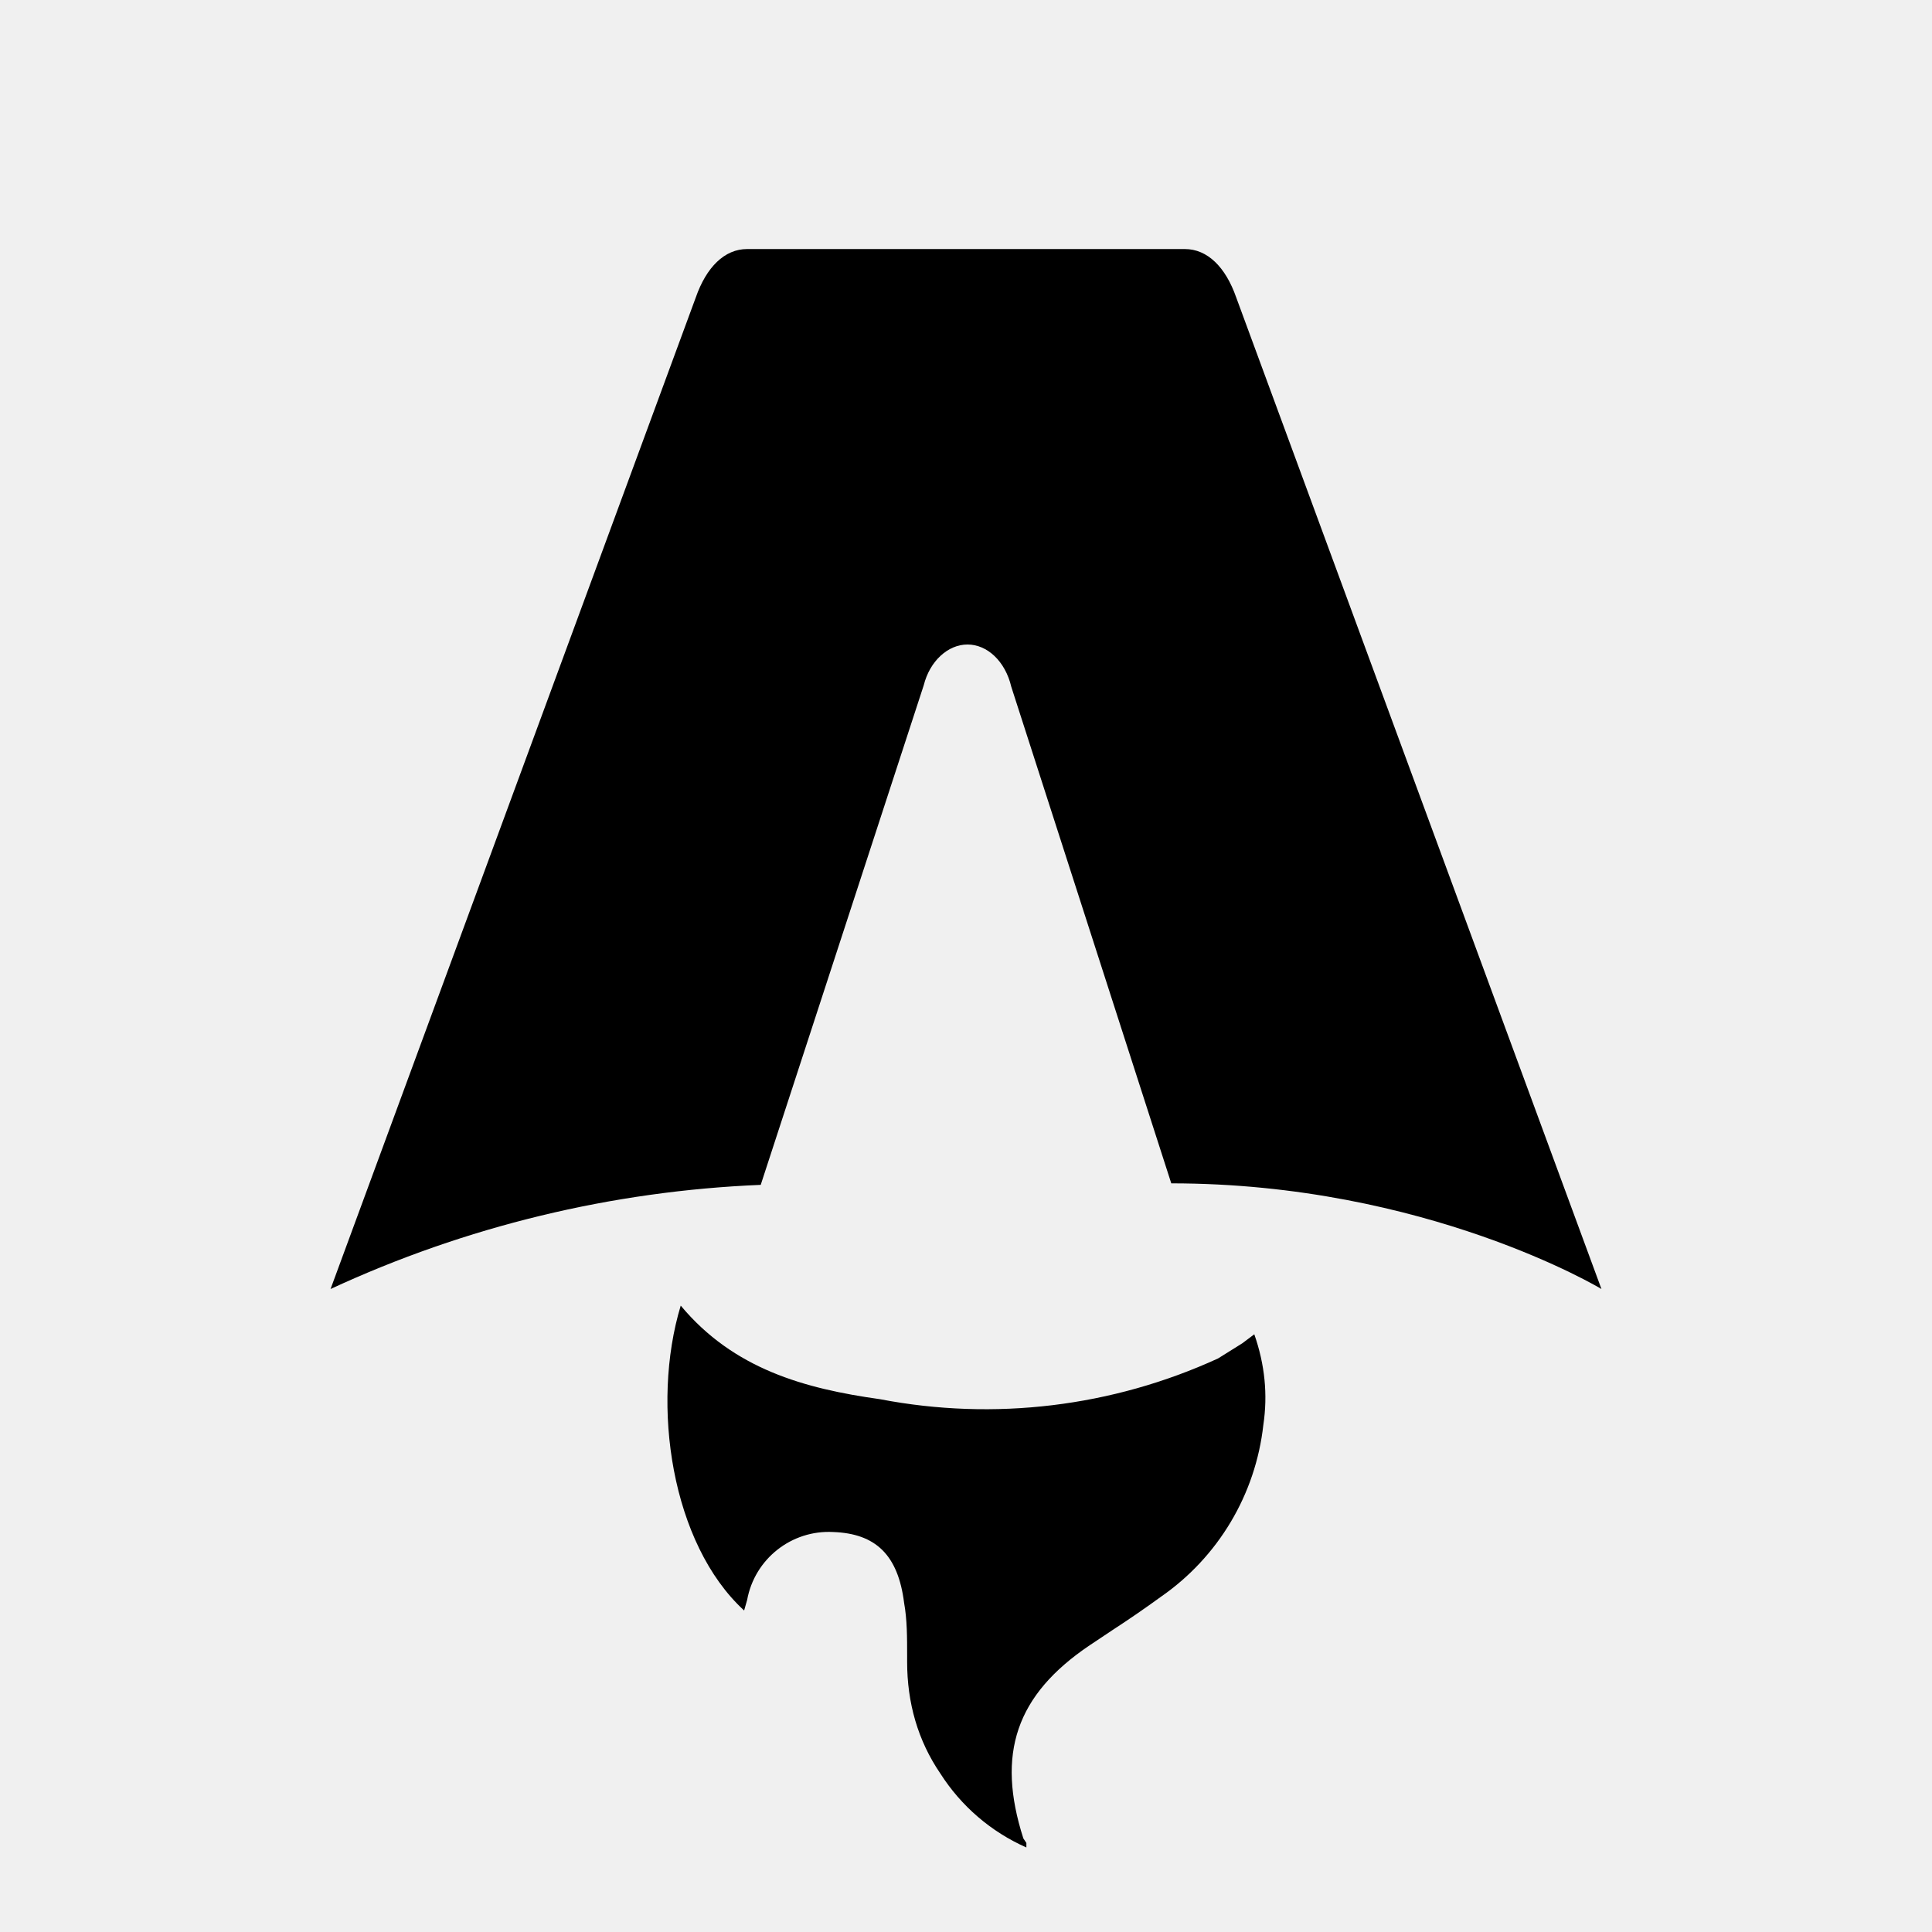
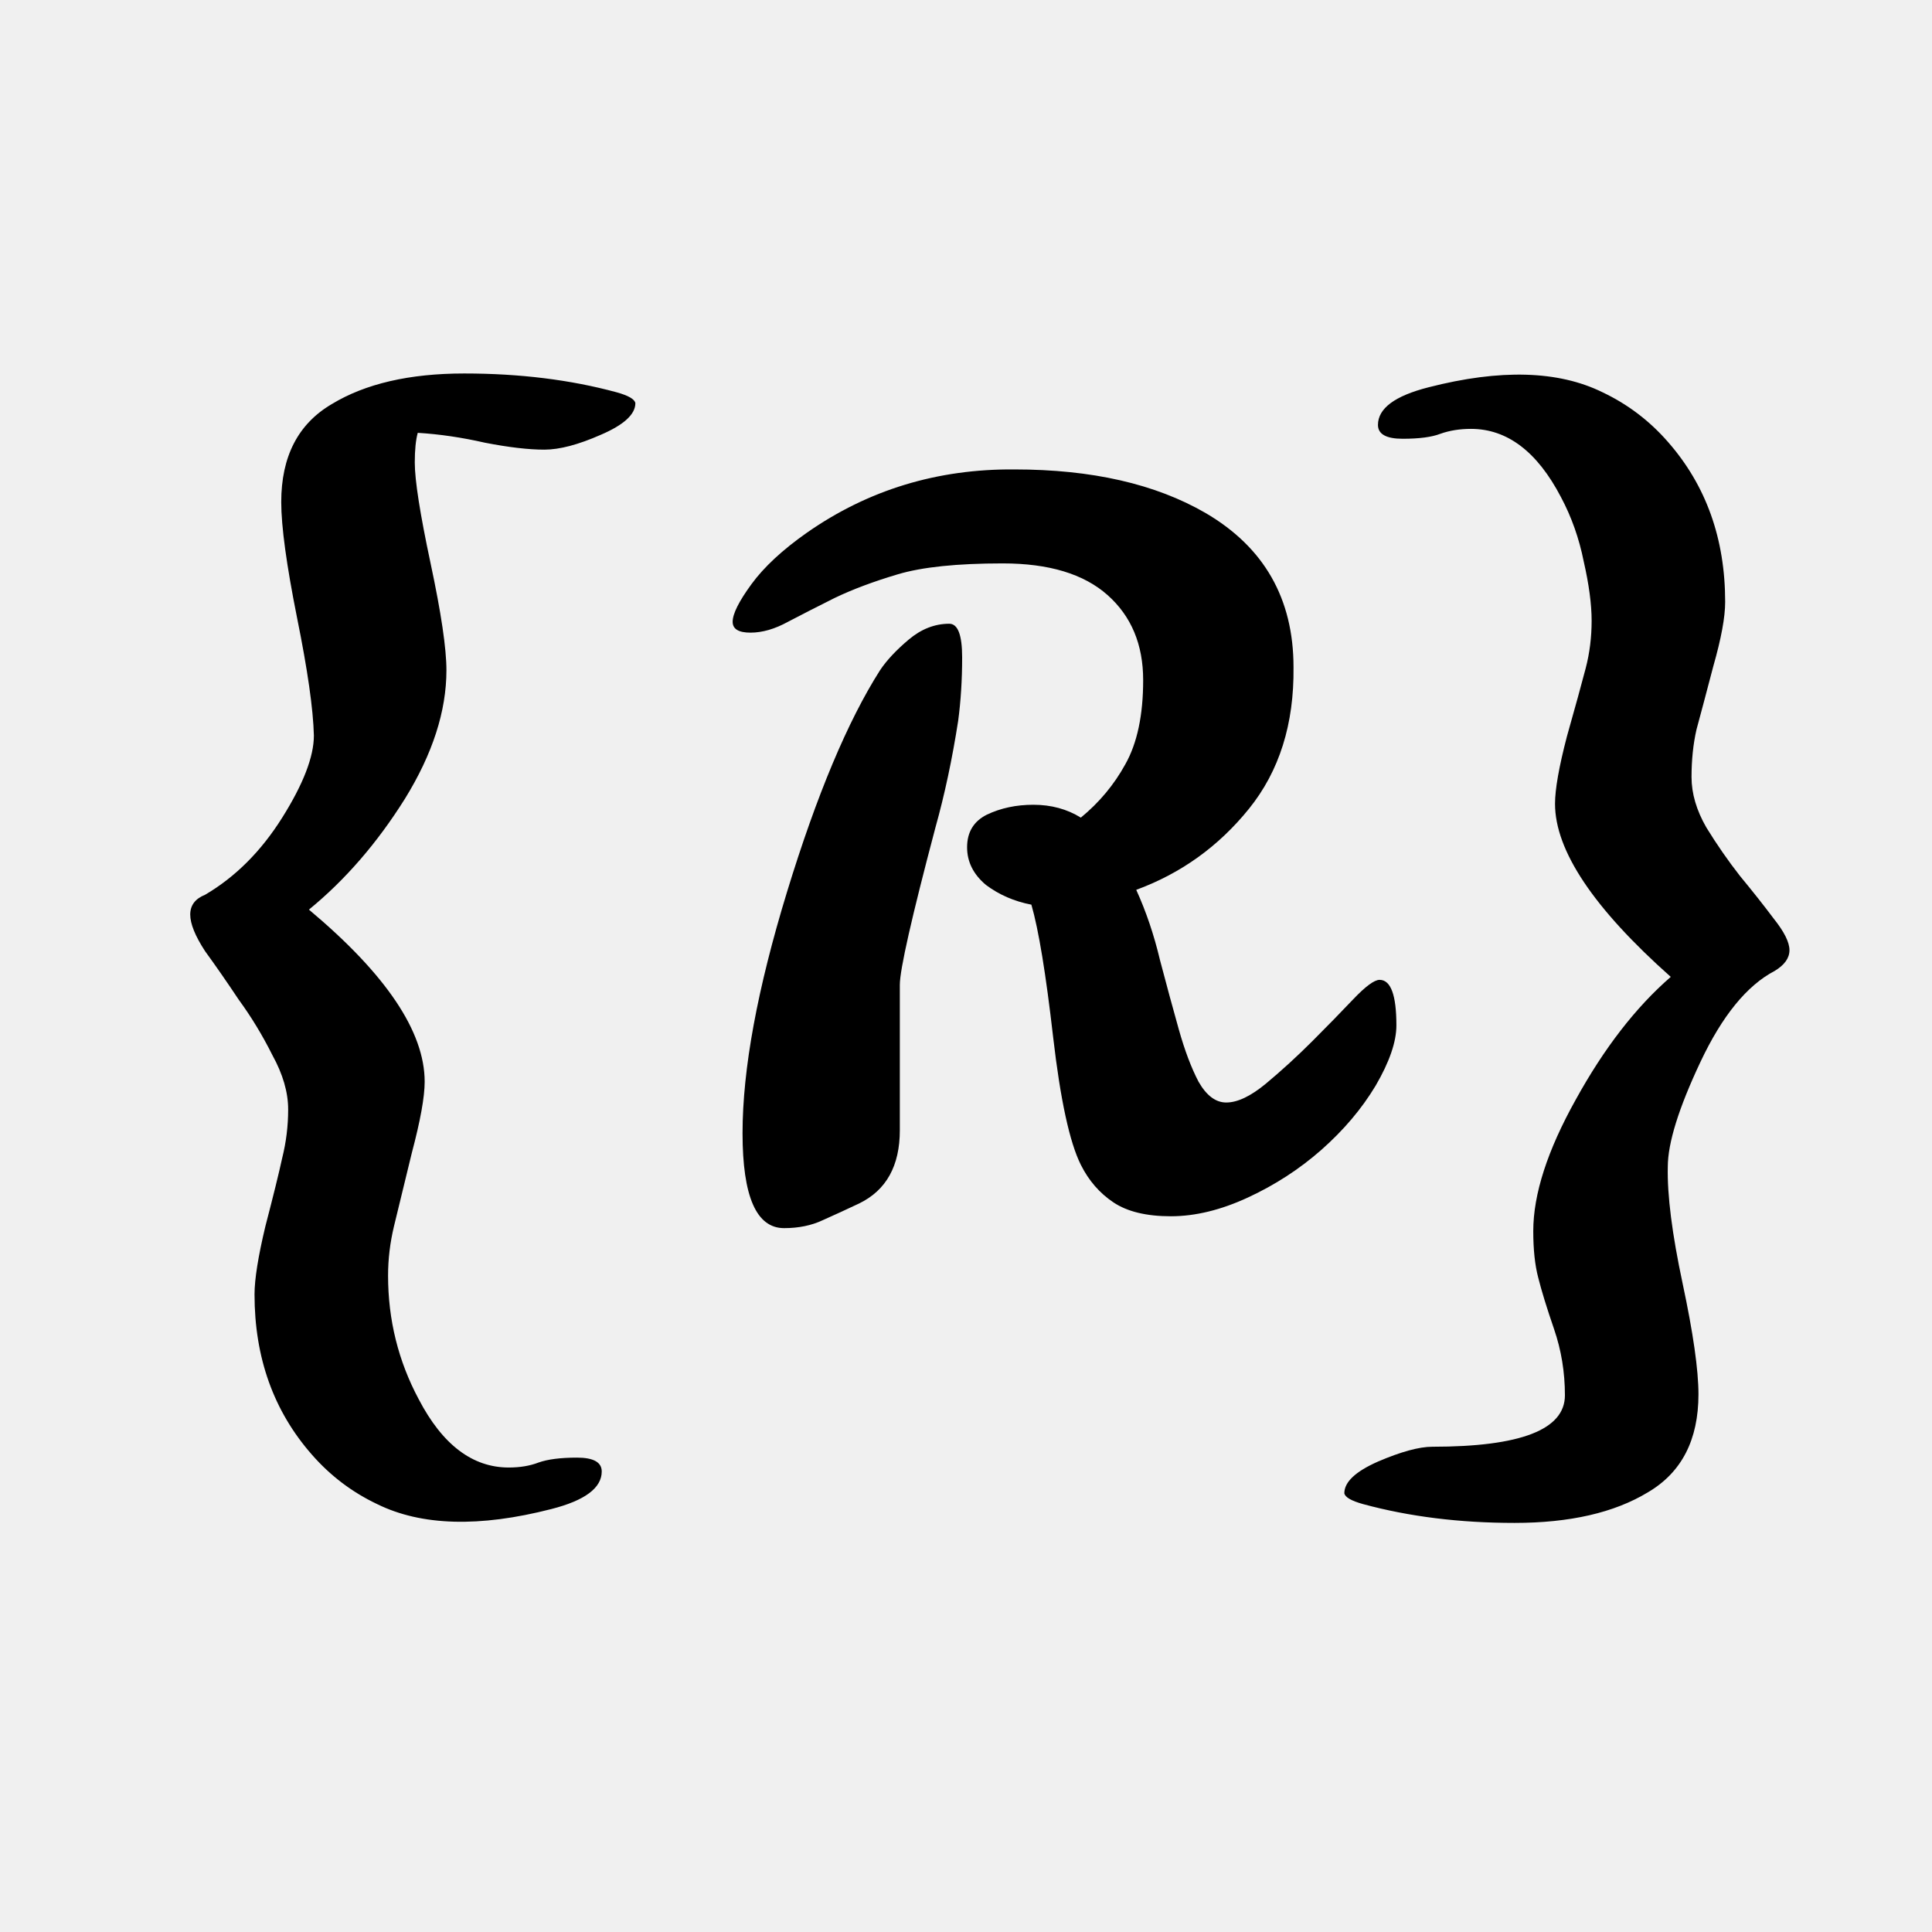
- <svg xmlns="http://www.w3.org/2000/svg" fill="none" viewBox="0 0 128 128">
-   <path d="M50.4 78.5a75.1 75.1 0 0 0-28.5 6.9l24.2-65.7c.7-2 1.9-3.2 3.4-3.2h29c1.5 0 2.7 1.2 3.4 3.2l24.2 65.7s-11.6-7-28.5-7L67 45.5c-.4-1.7-1.6-2.8-2.9-2.8-1.3 0-2.5 1.1-2.9 2.7L50.4 78.5Zm-1.1 28.2Zm-4.2-20.2c-2 6.6-.6 15.8 4.2 20.2a17.5 17.5 0 0 1 .2-.7 5.5 5.5 0 0 1 5.7-4.5c2.8.1 4.3 1.5 4.7 4.7.2 1.1.2 2.3.2 3.5v.4c0 2.7.7 5.2 2.2 7.4a13 13 0 0 0 5.7 4.9v-.3l-.2-.3c-1.8-5.6-.5-9.5 4.4-12.8l1.5-1a73 73 0 0 0 3.2-2.2 16 16 0 0 0 6.8-11.4c.3-2 .1-4-.6-6l-.8.6-1.6 1a37 37 0 0 1-22.4 2.7c-5-.7-9.7-2-13.2-6.2Z" />
-   <style>
-         path { fill: #000; }
-         @media (prefers-color-scheme: dark) {
-             path { fill: #FFF; }
-         }
-     </style>
+ <svg xmlns="http://www.w3.org/2000/svg" width="250" height="250" viewBox="0 0 250 250" fill="none">
+   <g clip-path="url(#clip0_3_77)">
+     <path d="M65.832 189.896C67.283 189.896 68.563 189.683 69.672 189.256C70.867 188.829 72.531 188.616 74.664 188.616C76.797 188.616 77.864 189.213 77.864 190.408C77.864 192.541 75.688 194.163 71.336 195.272C62.035 197.661 54.525 197.448 48.808 194.632C45.565 193.096 42.749 190.963 40.36 188.232C35.411 182.6 32.936 175.688 32.936 167.496C32.936 165.533 33.405 162.589 34.344 158.664C35.368 154.739 36.093 151.795 36.52 149.832C37.032 147.784 37.288 145.693 37.288 143.56C37.288 141.341 36.605 138.995 35.24 136.52C33.96 133.96 32.509 131.571 30.888 129.352C29.352 127.048 27.901 124.957 26.536 123.08C25.256 121.117 24.616 119.539 24.616 118.344C24.616 117.149 25.256 116.296 26.536 115.784C30.461 113.48 33.789 110.152 36.52 105.8C39.251 101.448 40.616 97.907 40.616 95.176C40.531 91.763 39.805 86.685 38.44 79.944C37.075 73.117 36.392 68.125 36.392 64.968C36.392 59.08 38.568 54.856 42.92 52.296C47.272 49.651 52.989 48.328 60.072 48.328C67.24 48.328 73.811 49.139 79.784 50.76C81.32 51.187 82.131 51.656 82.216 52.168C82.216 53.619 80.723 54.984 77.736 56.264C74.835 57.544 72.403 58.184 70.44 58.184C68.392 58.184 65.832 57.885 62.76 57.288C59.773 56.605 56.872 56.179 54.056 56.008C53.8 56.947 53.672 58.227 53.672 59.848C53.672 62.152 54.355 66.504 55.72 72.904C57.085 79.304 57.768 83.912 57.768 86.728C57.768 92.019 55.976 97.565 52.392 103.368C48.808 109.085 44.669 113.864 39.976 117.704C49.96 126.067 54.952 133.491 54.952 139.976C54.952 141.939 54.397 145.011 53.288 149.192C52.264 153.373 51.496 156.531 50.984 158.664C50.472 160.797 50.216 162.931 50.216 165.064C50.216 170.781 51.539 176.115 54.184 181.064C57.256 186.952 61.139 189.896 65.832 189.896ZM178.517 126.792C179.968 126.792 180.693 128.755 180.693 132.68C180.693 134.813 179.797 137.416 178.005 140.488C176.213 143.475 173.866 146.248 170.965 148.808C168.149 151.283 164.992 153.331 161.493 154.952C157.994 156.573 154.666 157.384 151.509 157.384C148.352 157.384 145.877 156.787 144.085 155.592C142.293 154.397 140.885 152.776 139.861 150.728C138.41 147.827 137.216 142.323 136.277 134.216C135.338 126.024 134.4 120.307 133.461 117.064C131.242 116.637 129.28 115.784 127.573 114.504C125.952 113.139 125.141 111.517 125.141 109.64C125.141 107.677 125.994 106.269 127.701 105.416C129.493 104.563 131.498 104.136 133.717 104.136C136.021 104.136 138.069 104.691 139.861 105.8C142.25 103.837 144.17 101.533 145.621 98.888C147.157 96.157 147.925 92.531 147.925 88.008C147.925 83.4 146.389 79.731 143.317 77C140.245 74.269 135.722 72.904 129.749 72.904C123.861 72.904 119.338 73.373 116.181 74.312C113.024 75.251 110.293 76.275 107.989 77.384C105.77 78.493 103.765 79.517 101.973 80.456C100.266 81.395 98.645 81.864 97.109 81.864C95.573 81.864 94.805 81.395 94.805 80.456C94.805 79.432 95.616 77.811 97.237 75.592C98.858 73.373 101.248 71.155 104.405 68.936C112.341 63.389 121.301 60.659 131.285 60.744C141.269 60.744 149.504 62.621 155.989 66.376C163.584 70.813 167.381 77.469 167.381 86.344C167.466 93.683 165.546 99.784 161.621 104.648C157.696 109.512 152.832 113.011 147.029 115.144C148.309 117.96 149.333 120.989 150.101 124.232C150.954 127.475 151.765 130.461 152.533 133.192C153.301 135.923 154.154 138.184 155.093 139.976C156.117 141.768 157.312 142.664 158.677 142.664C160.128 142.664 161.834 141.853 163.797 140.232C165.845 138.525 167.85 136.691 169.813 134.728C171.776 132.765 173.525 130.973 175.061 129.352C176.682 127.645 177.834 126.792 178.517 126.792ZM122.837 80.712C123.946 80.712 124.501 82.163 124.501 85.064C124.501 87.965 124.33 90.696 123.989 93.256C123.221 98.205 122.24 102.813 121.045 107.08C117.973 118.685 116.437 125.469 116.437 127.432V146.248C116.437 150.856 114.688 154.013 111.189 155.72C109.568 156.488 107.989 157.213 106.453 157.896C105.002 158.579 103.338 158.92 101.461 158.92C97.877 158.92 96.085 154.824 96.085 146.632C96.085 138.355 98.005 127.944 101.845 115.4C105.685 102.856 109.696 93.299 113.877 86.728C114.73 85.448 115.968 84.125 117.589 82.76C119.21 81.395 120.96 80.712 122.837 80.712ZM185.348 187.208C196.783 187.208 202.5 184.989 202.5 180.552C202.5 177.565 202.031 174.707 201.092 171.976C200.153 169.245 199.471 167.027 199.044 165.32C198.617 163.699 198.404 161.693 198.404 159.304C198.404 154.525 200.239 148.851 203.908 142.28C207.577 135.624 211.673 130.333 216.196 126.408C206.212 117.533 201.22 110.067 201.22 104.008C201.22 102.131 201.732 99.229 202.756 95.304C203.865 91.379 204.676 88.435 205.188 86.472C205.7 84.509 205.956 82.461 205.956 80.328C205.956 78.195 205.615 75.635 204.932 72.648C204.335 69.661 203.353 66.888 201.988 64.328C198.916 58.44 195.033 55.496 190.34 55.496C188.889 55.496 187.567 55.709 186.372 56.136C185.263 56.563 183.641 56.776 181.508 56.776C179.375 56.776 178.308 56.179 178.308 54.984C178.308 52.851 180.484 51.229 184.836 50.12C194.137 47.731 201.647 47.944 207.364 50.76C210.607 52.296 213.423 54.429 215.812 57.16C220.761 62.792 223.236 69.704 223.236 77.896C223.236 79.859 222.724 82.632 221.7 86.216C220.761 89.8 220.036 92.531 219.524 94.408C219.097 96.285 218.884 98.333 218.884 100.552C218.884 102.685 219.524 104.861 220.804 107.08C222.169 109.299 223.62 111.389 225.156 113.352C226.777 115.315 228.228 117.149 229.508 118.856C230.873 120.563 231.556 121.928 231.556 122.952C231.556 123.976 230.916 124.872 229.636 125.64C226.052 127.517 222.852 131.443 220.036 137.416C217.22 143.389 215.812 147.912 215.812 150.984C215.727 154.653 216.367 159.688 217.732 166.088C219.097 172.488 219.78 177.267 219.78 180.424C219.78 186.312 217.604 190.536 213.252 193.096C208.9 195.741 203.14 197.064 195.972 197.064C188.889 197.064 182.361 196.253 176.388 194.632C174.852 194.205 174.041 193.736 173.956 193.224C173.956 191.773 175.407 190.408 178.308 189.128C181.295 187.848 183.641 187.208 185.348 187.208Z" fill="black" />
+   </g>
+   <defs>
+     <clipPath id="clip0_3_77">
+       <rect width="250" height="250" fill="white" />
+     </clipPath>
+   </defs>
</svg>
